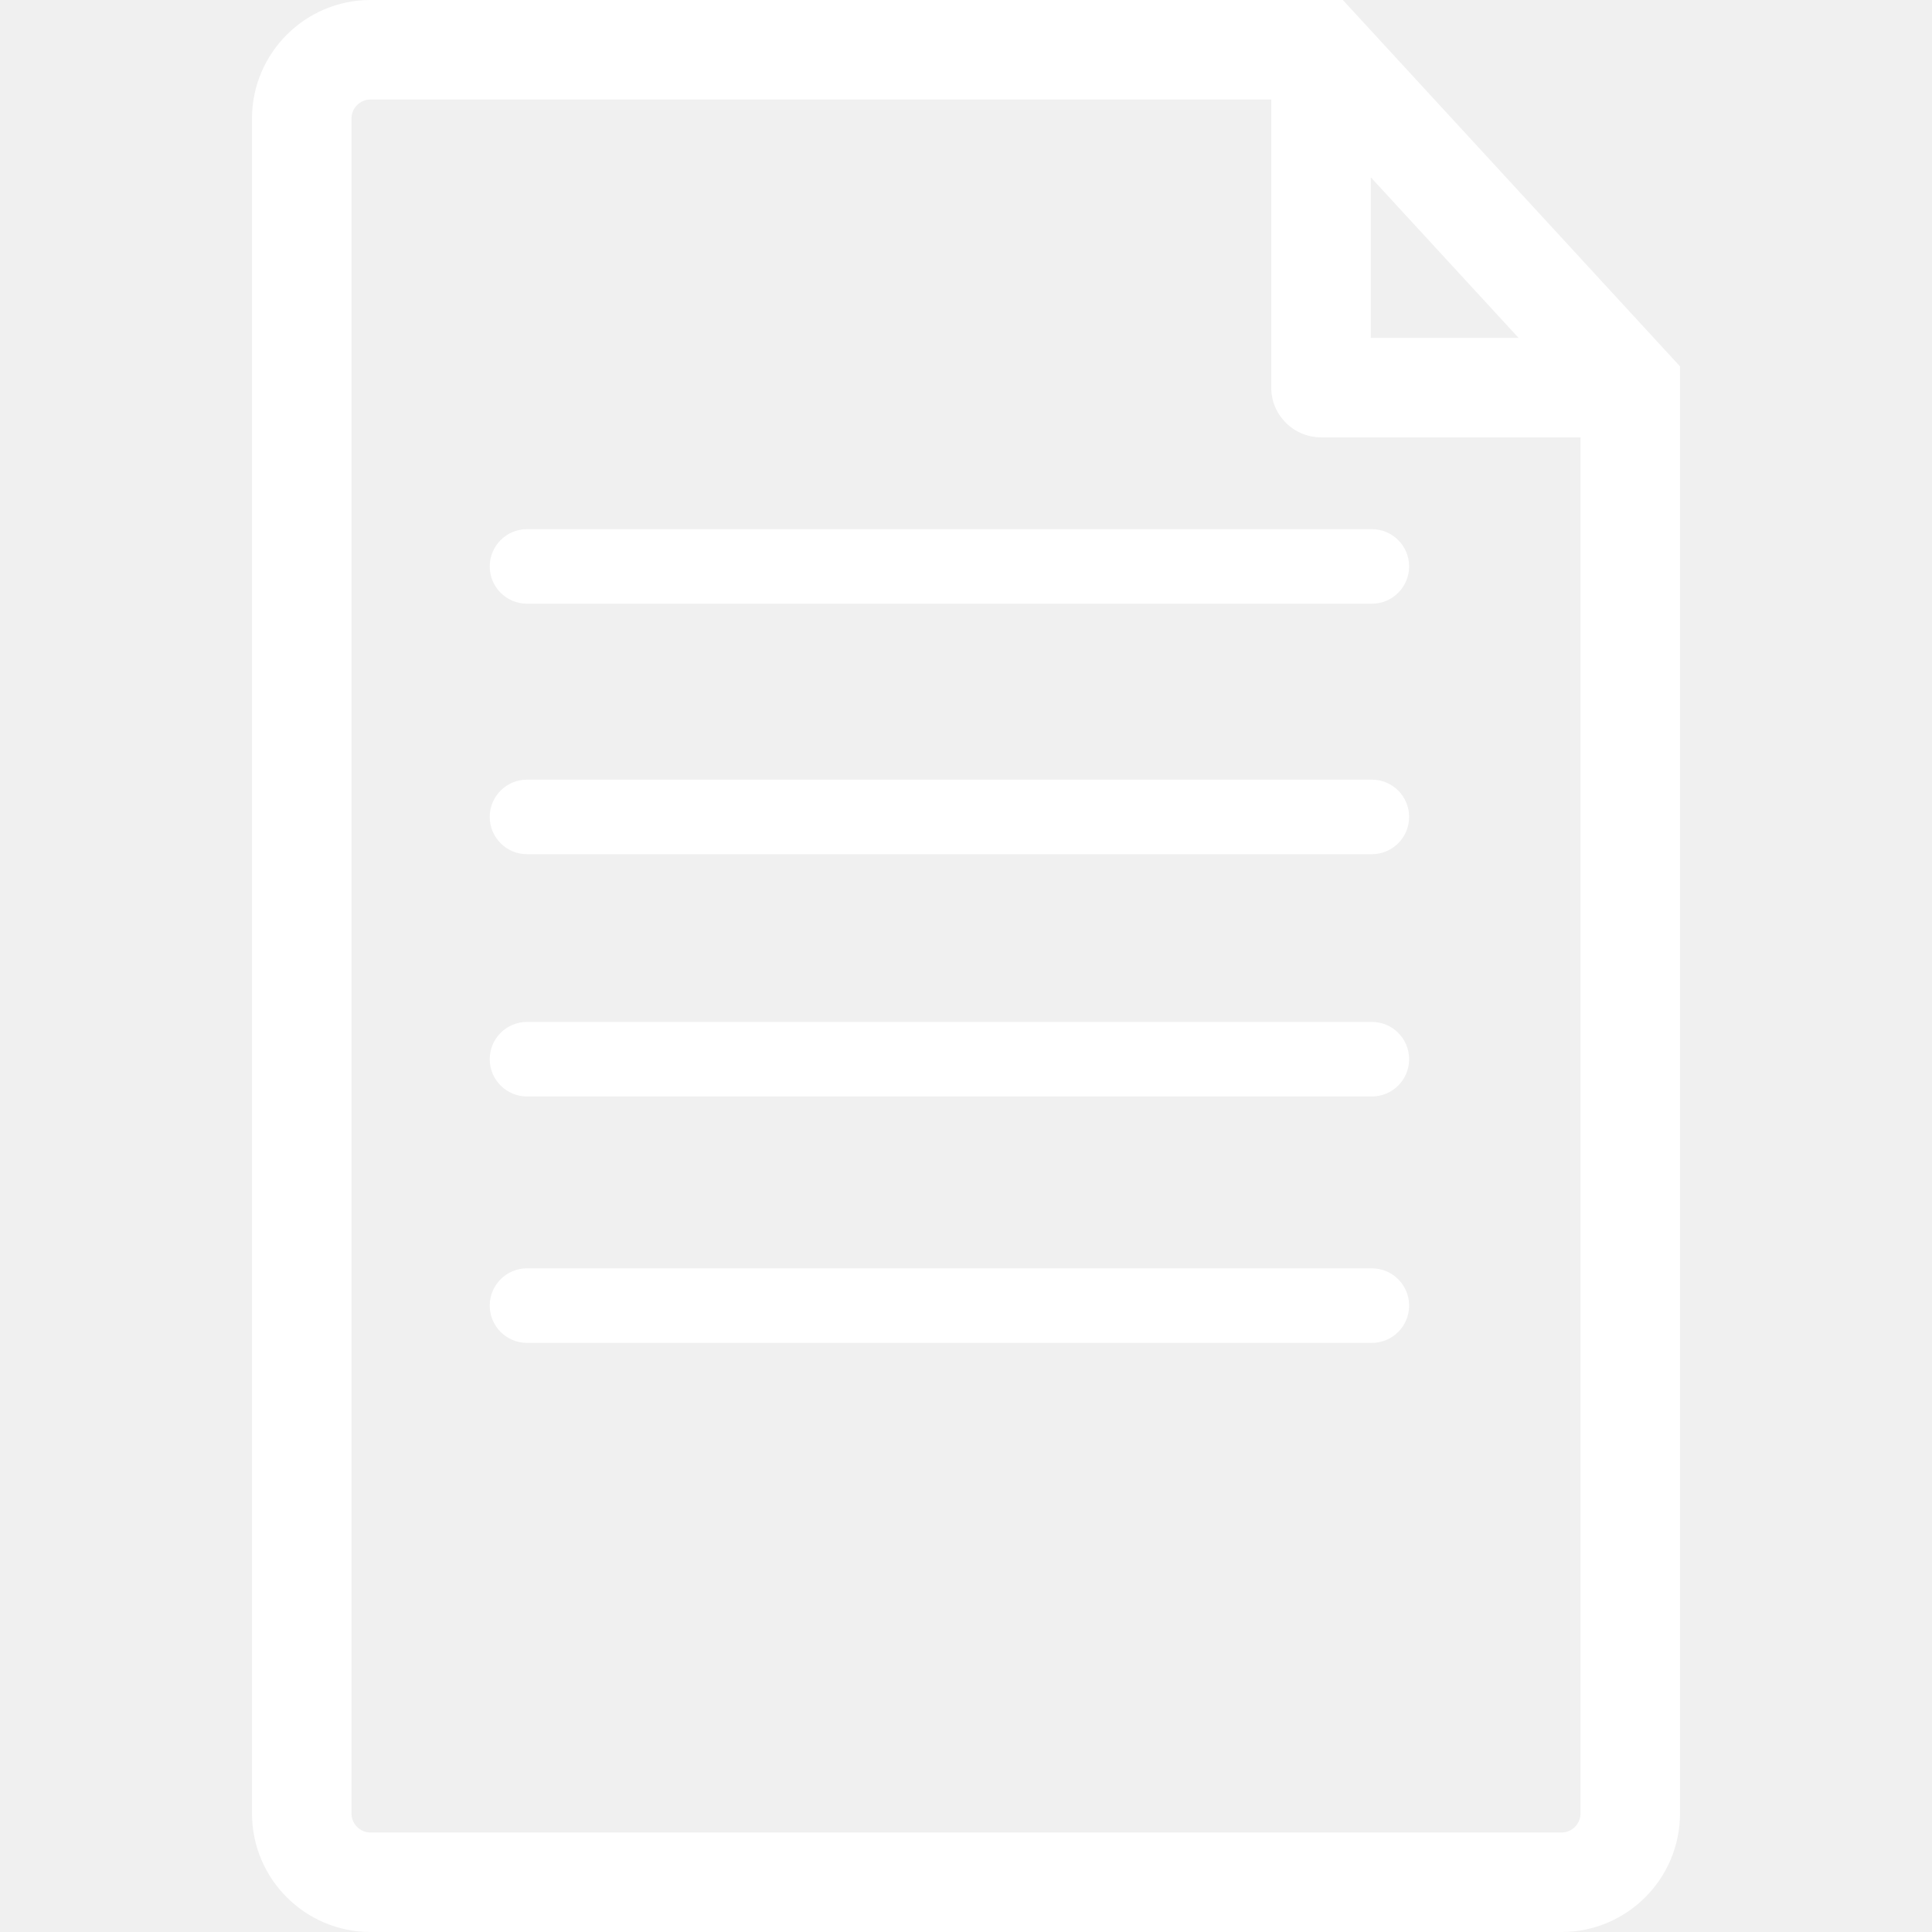
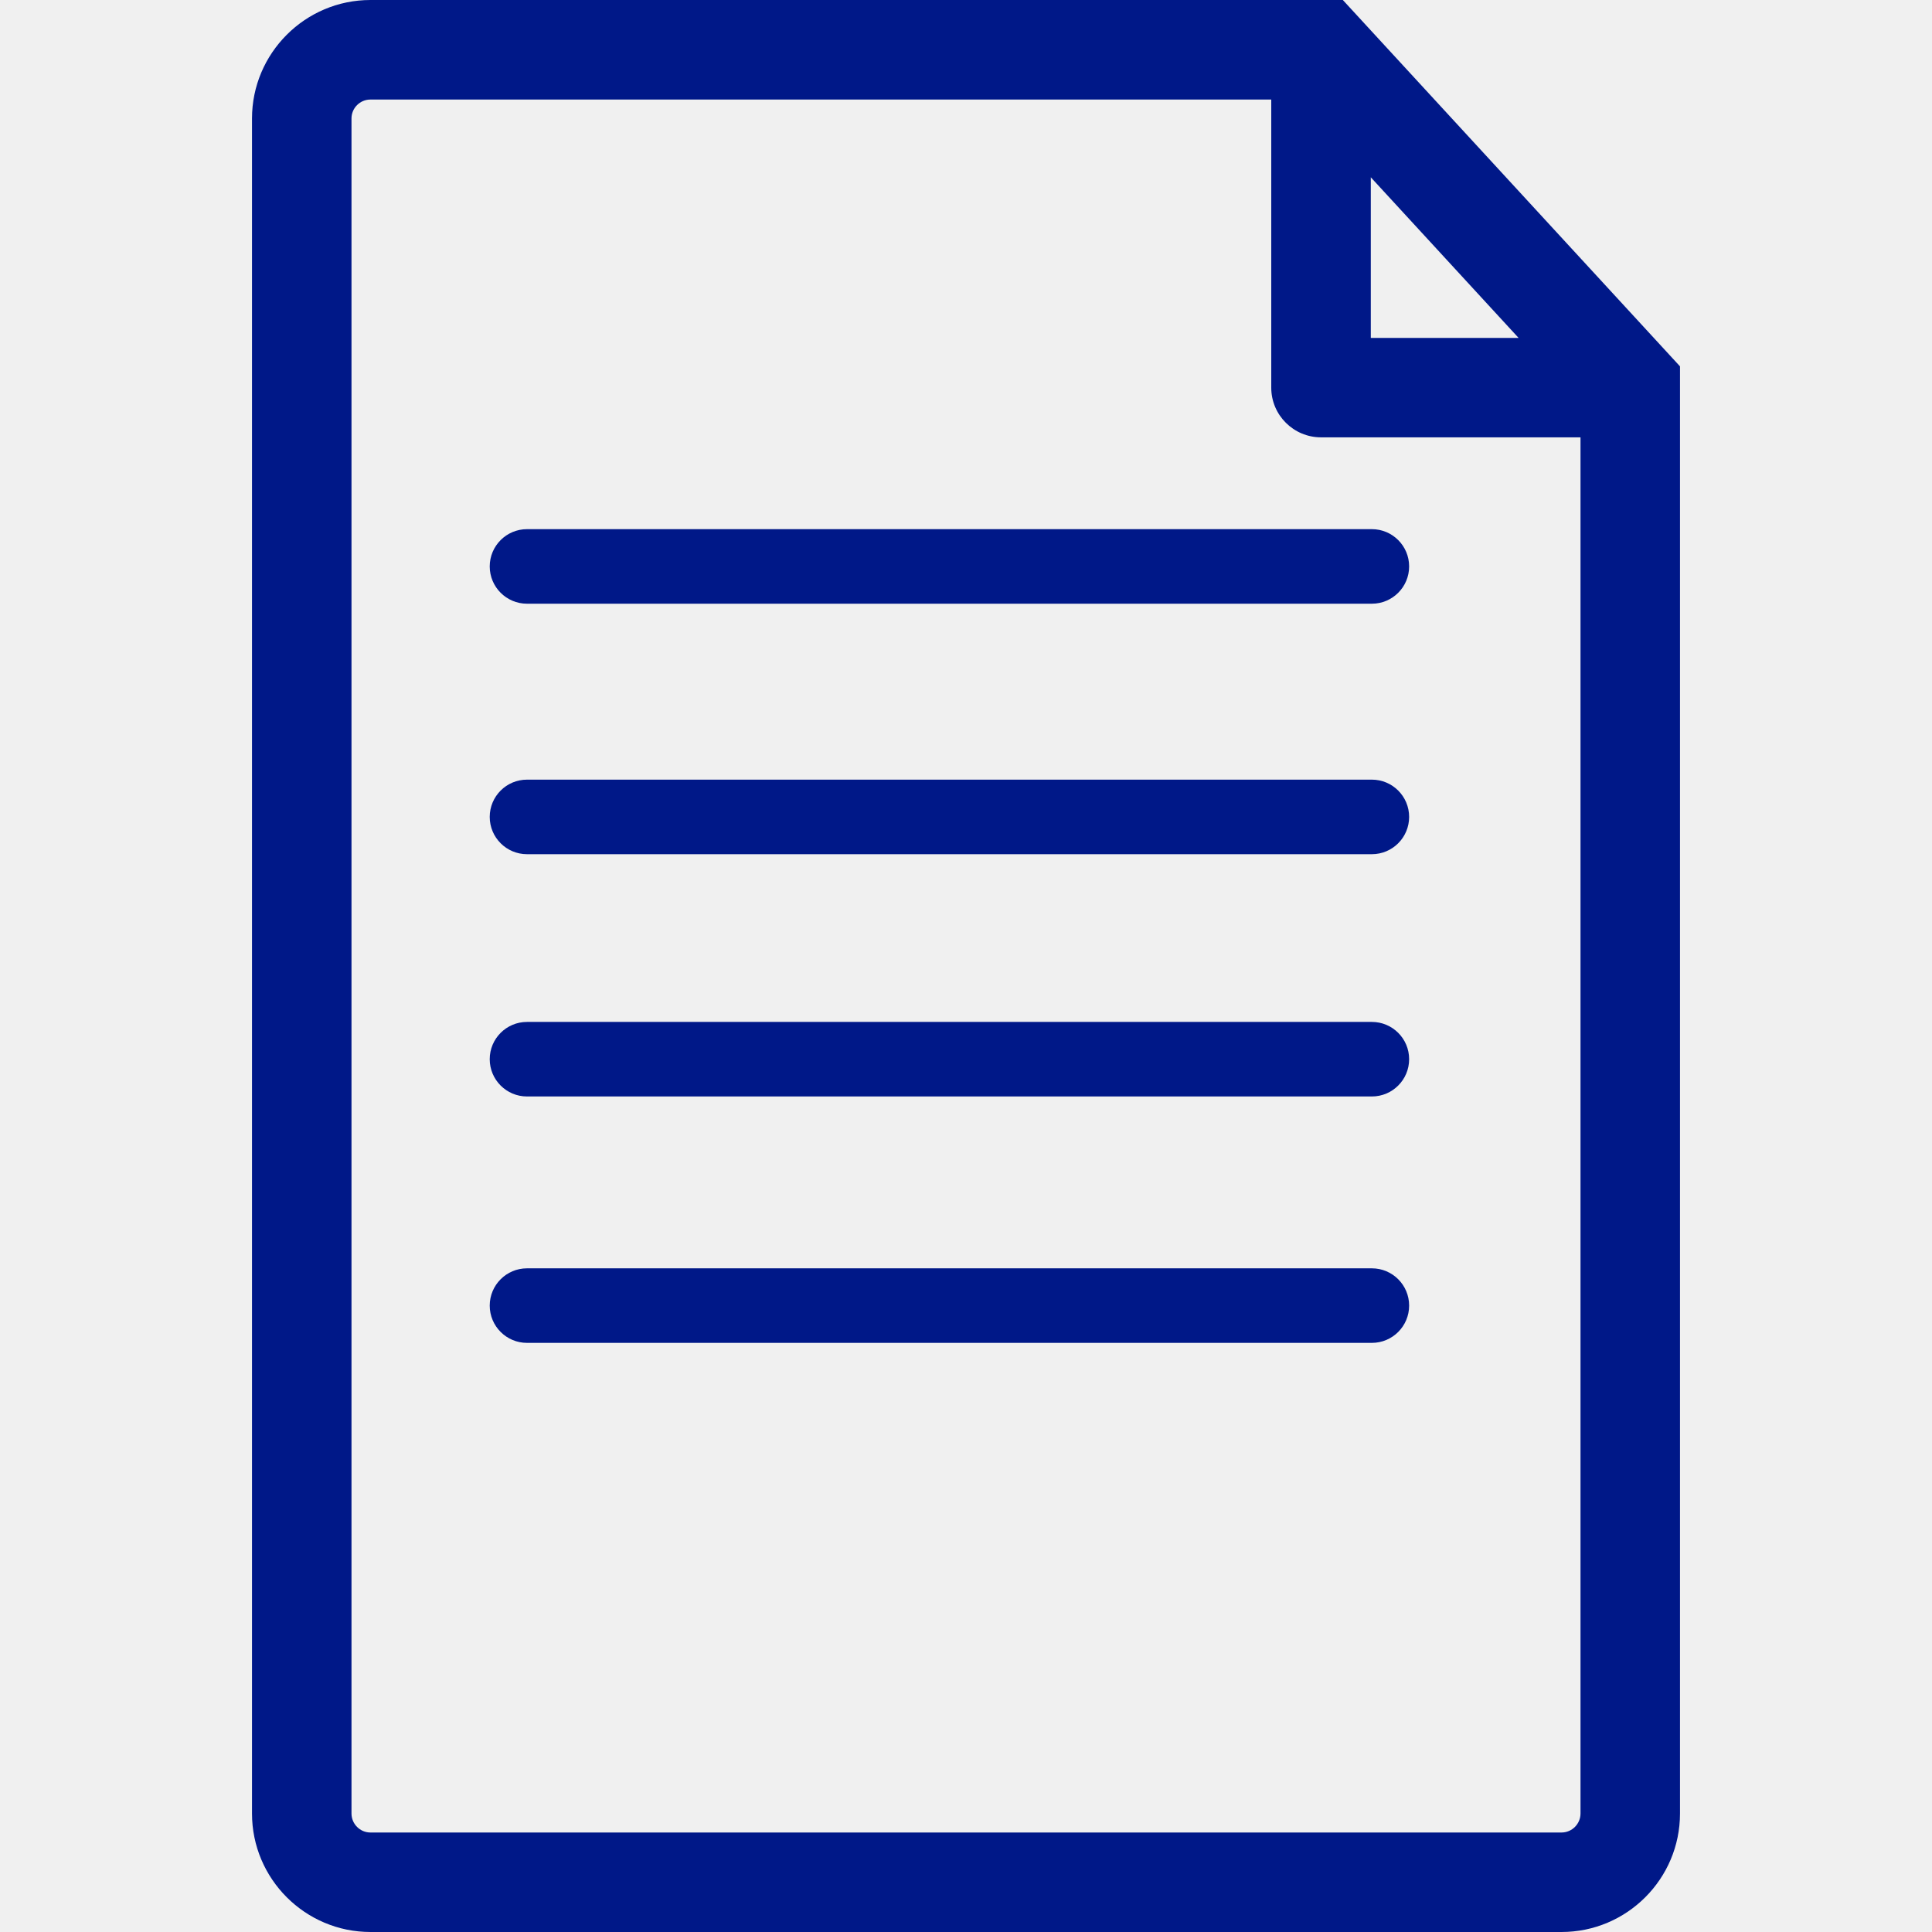
- <svg xmlns="http://www.w3.org/2000/svg" version="1.1" id="Capa_1" x="0px" y="0px" width="512px" height="512px" viewBox="0 0 470.586 470.586" style="enable-background:new 0 0 470.586 470.586;" xml:space="preserve">
-   <path d="M327.081,0H90.234C74.331,0,61.381,12.959,61.381,28.859v412.863c0,15.924,12.95,28.863,28.853,28.863H380.35   c15.917,0,28.855-12.939,28.855-28.863V89.234L327.081,0z M333.891,43.184l35.996,39.121h-35.996V43.184z M384.972,441.723   c0,2.542-2.081,4.629-4.635,4.629H90.234c-2.55,0-4.619-2.087-4.619-4.629V28.859c0-2.548,2.069-4.613,4.619-4.613h219.411v70.181   c0,6.682,5.443,12.099,12.129,12.099h63.198V441.723z M128.364,128.89H334.15c5.013,0,9.079,4.066,9.079,9.079   c0,5.013-4.066,9.079-9.079,9.079H128.364c-5.012,0-9.079-4.066-9.079-9.079C119.285,132.957,123.352,128.89,128.364,128.89z    M343.229,198.98c0,5.012-4.066,9.079-9.079,9.079H128.364c-5.012,0-9.079-4.066-9.079-9.079s4.067-9.079,9.079-9.079H334.15   C339.163,189.901,343.229,193.968,343.229,198.98z M343.229,257.993c0,5.013-4.066,9.079-9.079,9.079H128.364   c-5.012,0-9.079-4.066-9.079-9.079s4.067-9.079,9.079-9.079H334.15C339.163,248.914,343.229,252.98,343.229,257.993z    M343.229,318.011c0,5.013-4.066,9.079-9.079,9.079H128.364c-5.012,0-9.079-4.066-9.079-9.079s4.067-9.079,9.079-9.079H334.15   C339.163,308.932,343.229,312.998,343.229,318.011z" fill="#FFFFFF" />
+ <svg xmlns="http://www.w3.org/2000/svg" x="0px" y="0px" width="512px" height="512px" viewBox="0 0 470.586 470.586" style="enable-background:new 0 0 470.586 470.586;">
+   <path d="M327.081,0H90.234C74.331,0,61.381,12.959,61.381,28.859v412.863c0,15.924,12.95,28.863,28.853,28.863H380.35  c15.917,0,28.855-12.939,28.855-28.863V89.234L327.081,0z M333.891,43.184l35.996,39.121h-35.996V43.184z M384.972,441.723  c0,2.542-2.081,4.629-4.635,4.629H90.234c-2.55,0-4.619-2.087-4.619-4.629V28.859c0-2.548,2.069-4.613,4.619-4.613h219.411v70.181  c0,6.682,5.443,12.099,12.129,12.099h63.198V441.723z M128.364,128.89H334.15c5.013,0,9.079,4.066,9.079,9.079  c0,5.013-4.066,9.079-9.079,9.079H128.364c-5.012,0-9.079-4.066-9.079-9.079C119.285,132.957,123.352,128.89,128.364,128.89z  M343.229,198.98c0,5.012-4.066,9.079-9.079,9.079H128.364c-5.012,0-9.079-4.066-9.079-9.079s4.067-9.079,9.079-9.079H334.15  C339.163,189.901,343.229,193.968,343.229,198.98z M343.229,257.993c0,5.013-4.066,9.079-9.079,9.079H128.364  c-5.012,0-9.079-4.066-9.079-9.079s4.067-9.079,9.079-9.079H334.15C339.163,248.914,343.229,252.98,343.229,257.993z  M343.229,318.011c0,5.013-4.066,9.079-9.079,9.079H128.364c-5.012,0-9.079-4.066-9.079-9.079s4.067-9.079,9.079-9.079H334.15  C339.163,308.932,343.229,312.998,343.229,318.011z" fill="#001888" />
</svg>
